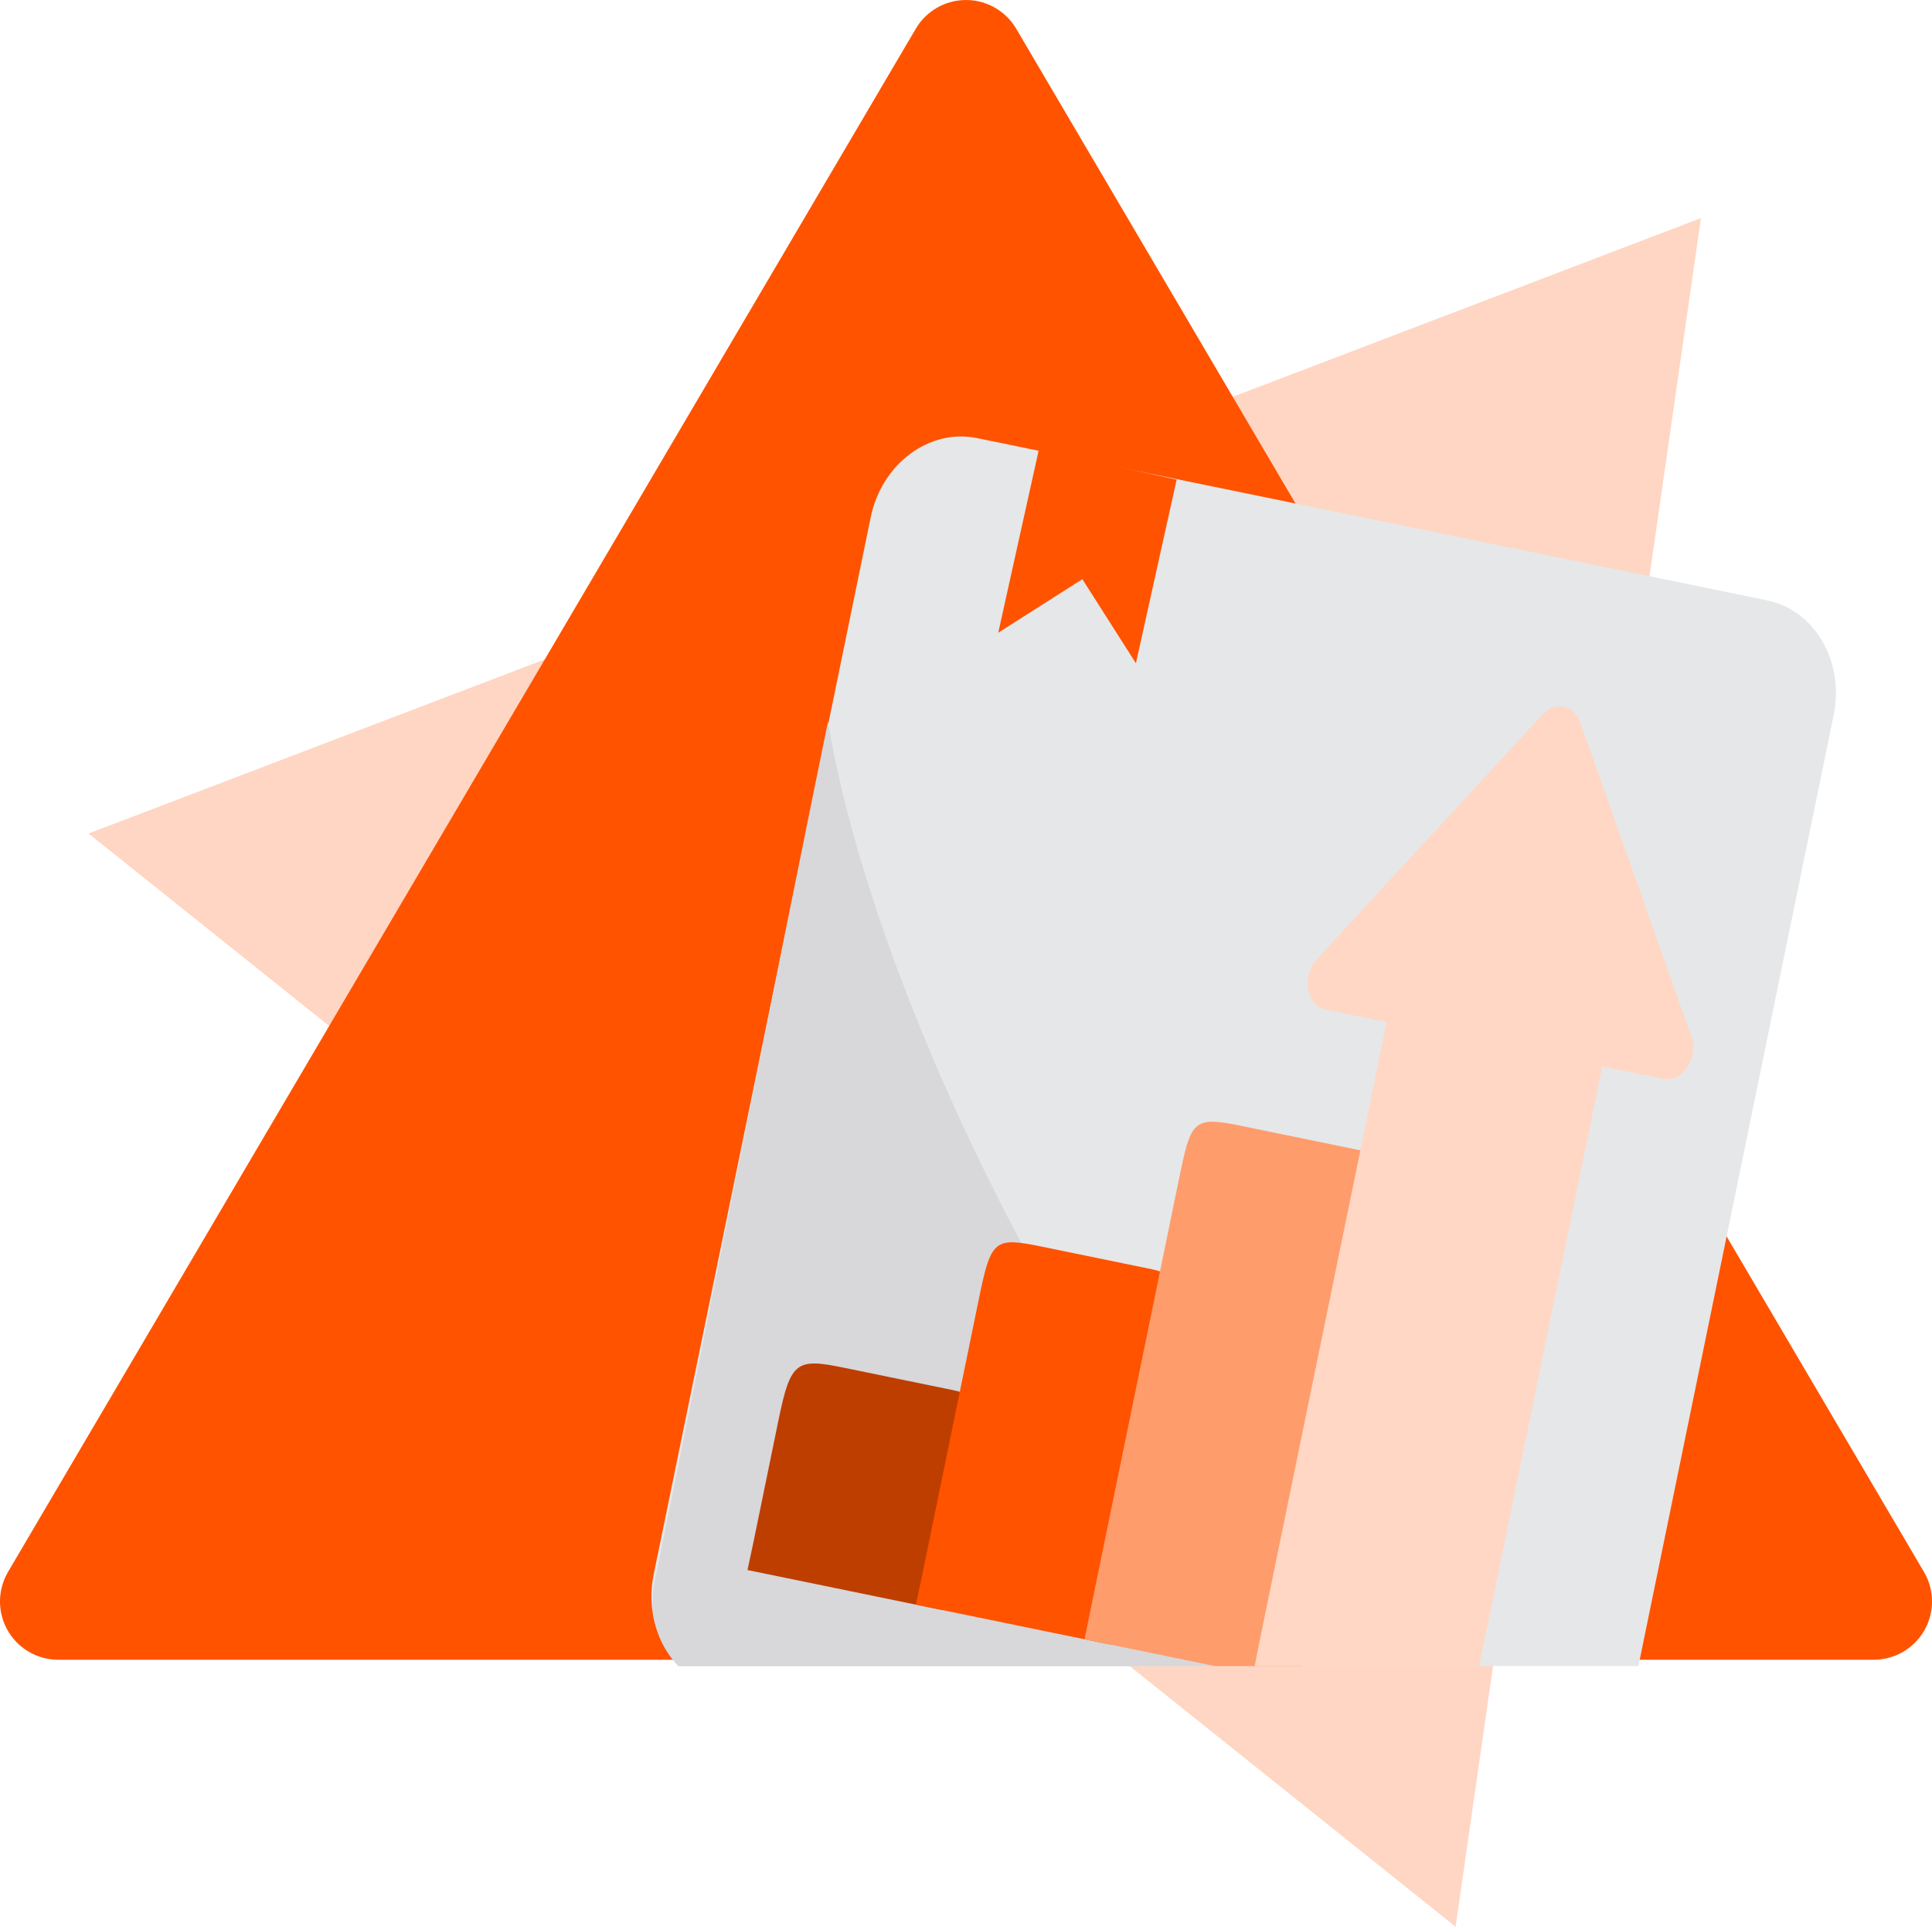
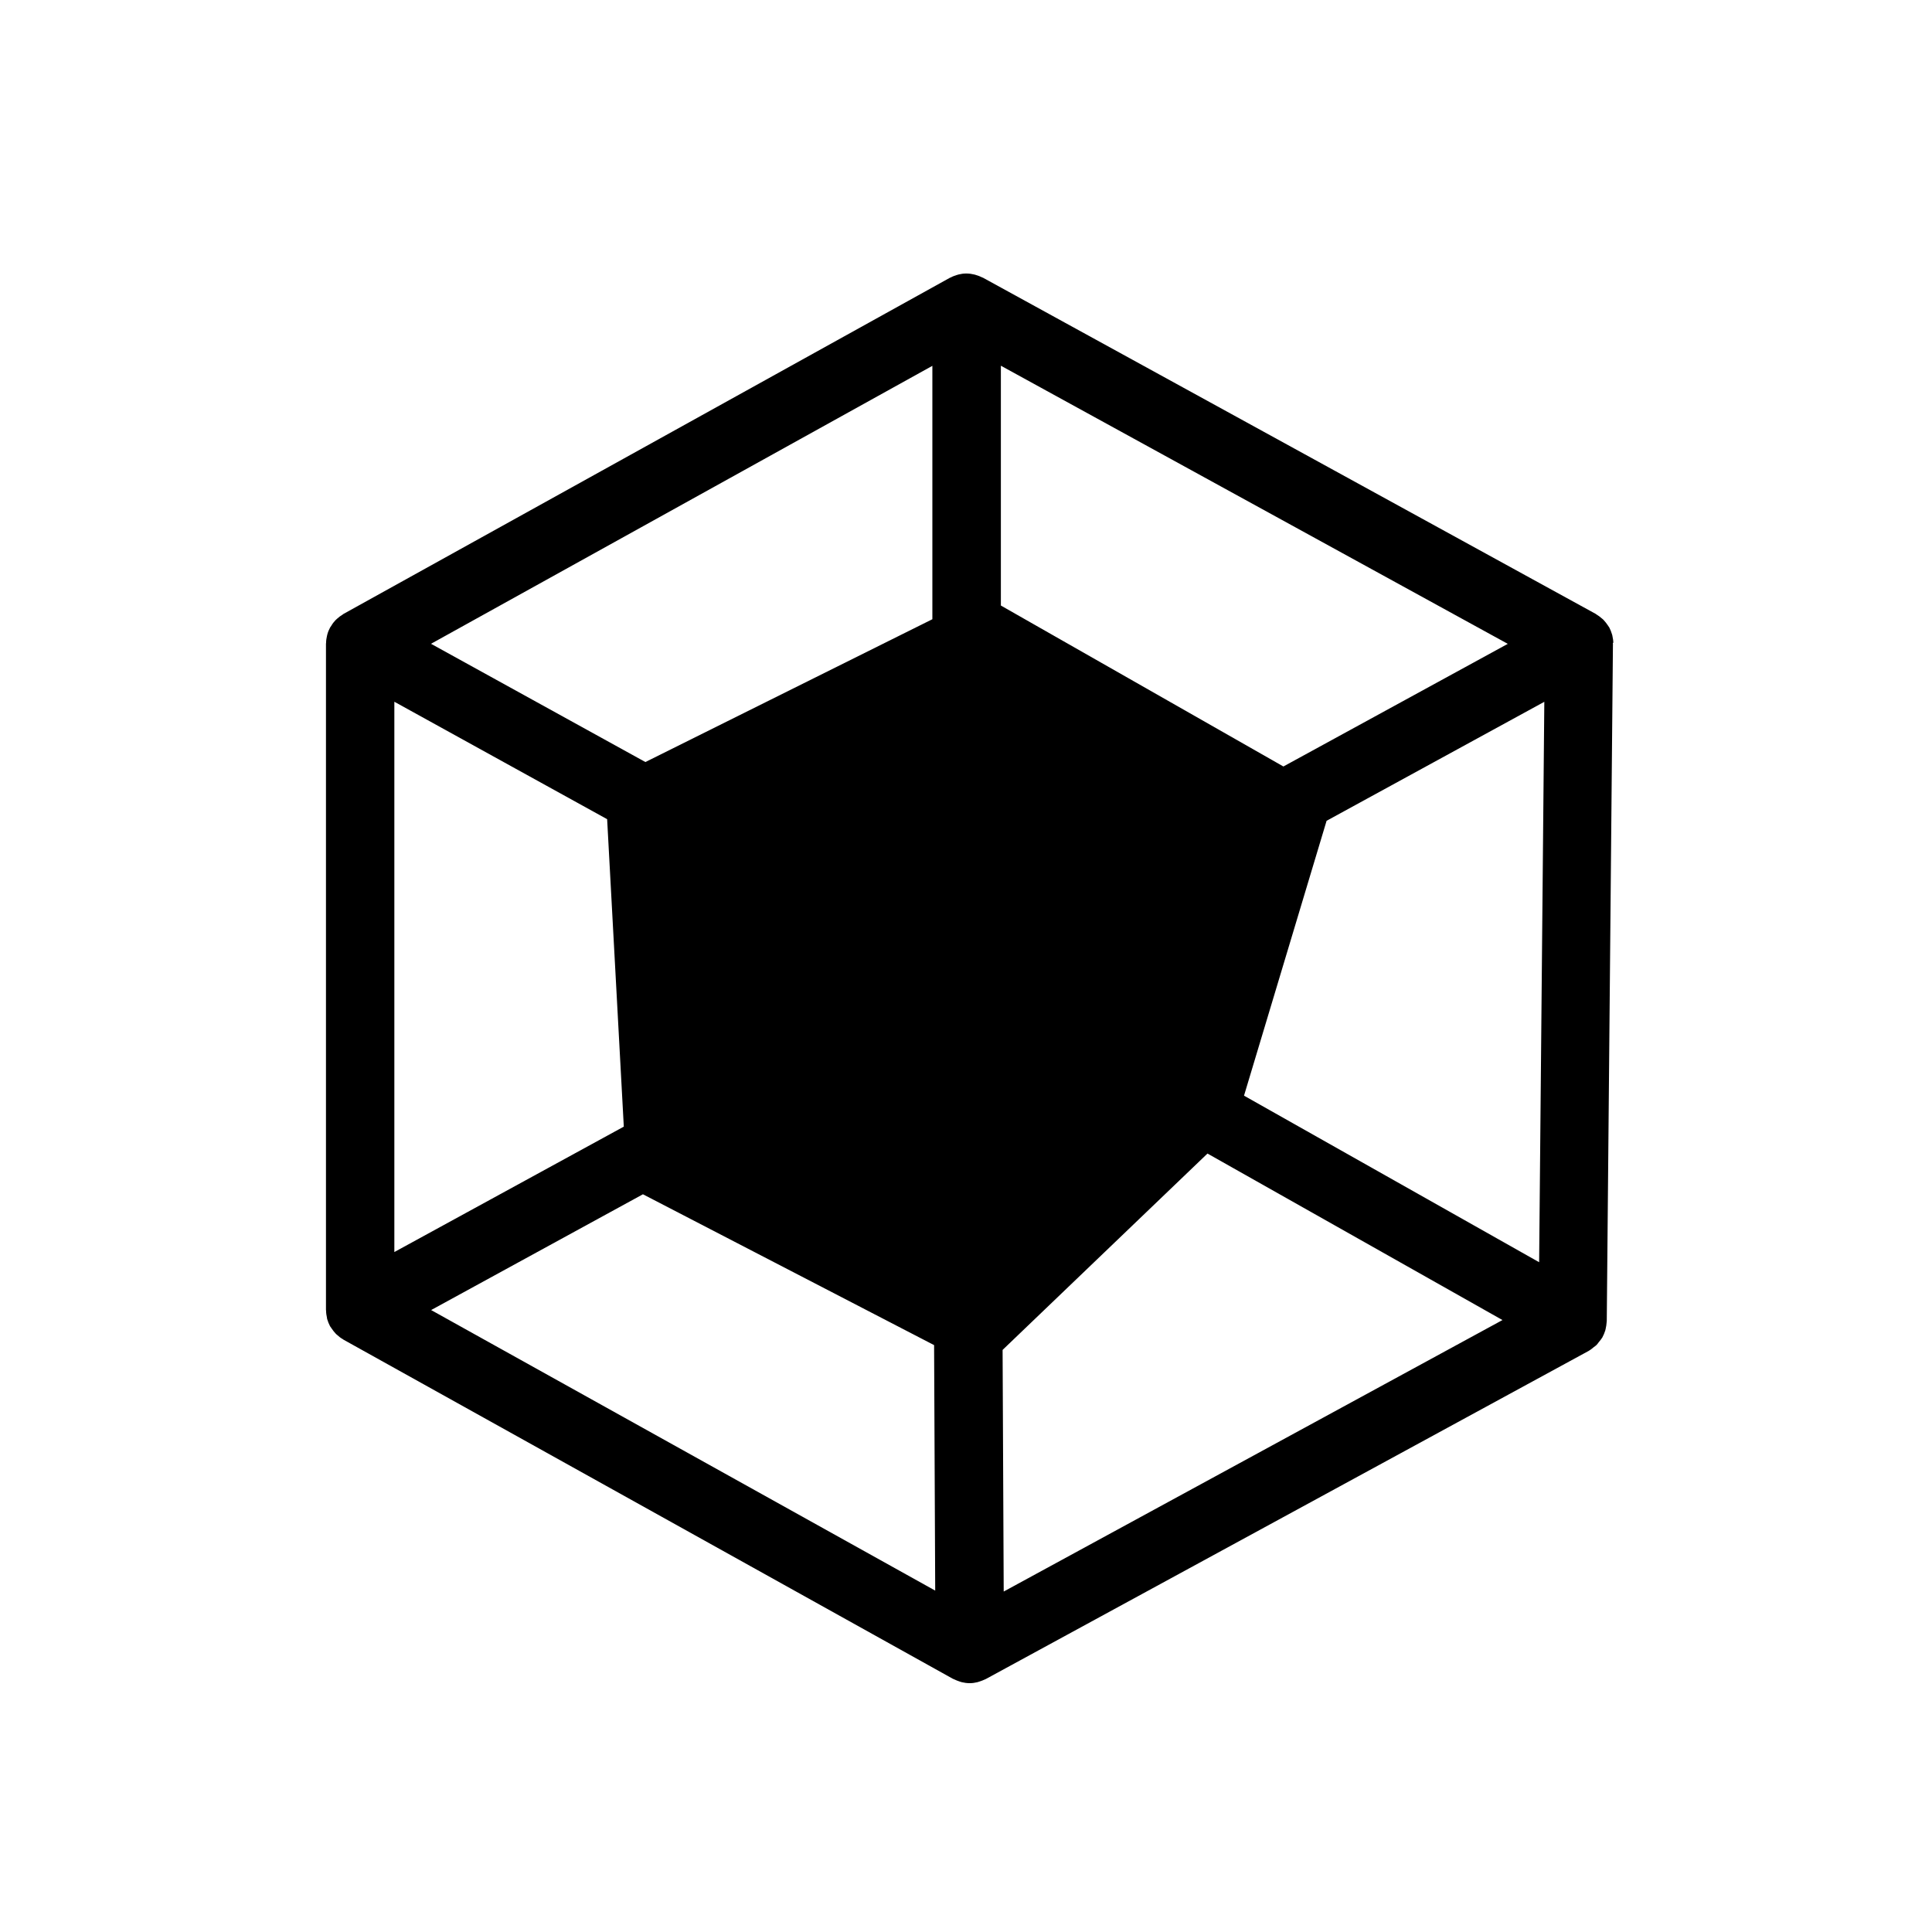
- <svg xmlns="http://www.w3.org/2000/svg" width="125.741mm" height="125.373mm" viewBox="0 0 125.741 125.373" version="1.1" id="svg1140">
-   <defs id="defs1134">
-     <clipPath clipPathUnits="userSpaceOnUse" id="clipPath1805-4-3">
-       <rect style="fill:#ffb600;fill-opacity:1;stroke:none;stroke-width:45.24;stroke-linecap:round;stroke-linejoin:round;stroke-miterlimit:4;stroke-dasharray:none;stroke-opacity:1;paint-order:markers stroke fill" id="rect1807-2-1" width="1853.584" height="1142.245" x="588.539" y="405.921" transform="rotate(-12.73339)" />
-     </clipPath>
-     <clipPath clipPathUnits="userSpaceOnUse" id="clipPath1667-2">
-       <rect y="16.095" x="-361.373" height="128.89" width="184.83" id="rect1669-9" style="fill:#162eae;fill-opacity:1;stroke:none;stroke-width:5;stroke-linecap:round;stroke-linejoin:round;stroke-miterlimit:4;stroke-dasharray:none;stroke-opacity:1;paint-order:markers stroke fill" />
-     </clipPath>
-     <clipPath clipPathUnits="userSpaceOnUse" id="clipPath1938">
-       <rect style="fill:#e6e7e8;fill-opacity:1;stroke:none;stroke-width:38.062;stroke-linecap:round;stroke-linejoin:round;stroke-miterlimit:4;stroke-dasharray:none;stroke-opacity:1;paint-order:markers stroke fill" id="rect1940" width="1201.37" height="767.972" x="201.332" y="-116.543" ry="54.028" transform="matrix(0.9836686,-0.1799893,0.2245882,0.9744538,0,0)" />
-     </clipPath>
-     <clipPath clipPathUnits="userSpaceOnUse" id="clipPath1938-8">
-       <rect style="fill:#e6e7e8;fill-opacity:1;stroke:none;stroke-width:38.062;stroke-linecap:round;stroke-linejoin:round;stroke-miterlimit:4;stroke-dasharray:none;stroke-opacity:1;paint-order:markers stroke fill" id="rect1940-7" width="1201.37" height="767.972" x="201.332" y="-116.543" ry="54.028" transform="matrix(0.9836686,-0.1799893,0.2245882,0.9744538,0,0)" />
-     </clipPath>
-   </defs>
-   <g id="layer1" transform="translate(-5.541075,-19.45011)">
-     <g transform="translate(562.8046,-25.87542)" id="g1968-7">
-       <path id="path821-5-1-9-2" d="M -551.501,99.562 -446.561,59.518 -462.528,170.698 Z" style="fill:#ff5300;fill-opacity:0.235;stroke:none;stroke-width:5;stroke-linecap:butt;stroke-linejoin:round;stroke-miterlimit:4;stroke-dasharray:none;stroke-opacity:1" />
-       <path id="path821-7-5-9" d="m -553.472,149.532 59.079,-100.414 59.079,100.414 z" style="fill:#ff5300;fill-opacity:1;stroke:#ff5300;stroke-width:7.584;stroke-linecap:butt;stroke-linejoin:round;stroke-miterlimit:4;stroke-dasharray:none;stroke-opacity:1" />
-       <g id="surface1-2" transform="matrix(0.1327838,0,0,0.149025,-470.1773,275.1026)">
-         <g clip-path="url(#clipPath1938-8)" transform="matrix(0.8435004,0.1543417,-0.1944066,0.8435004,-856.9377,-1372.414)" id="g1934-0">
-           <rect rx="50.217" style="fill:#e6e7e8;fill-opacity:1;stroke:none;stroke-width:35.544;stroke-linecap:round;stroke-linejoin:round;stroke-miterlimit:4;stroke-dasharray:none;stroke-opacity:1;paint-order:markers stroke fill" id="rect1895-6" width="559.563" height="647.437" x="729.018" y="-116.7" ry="50.217" />
-           <path id="path10-1-9-4" d="m 1211.272,530.039 -426.996,2.332 c -29.55,0.161 -53.655,-21.055 -53.836,-47.385 0,-95.744 -1.853,-329.862 -1.853,-445.606 61.987,143.052 252.507,362.109 482.685,490.659 z" style="fill:#d8d7da;stroke-width:1.578" />
-           <path d="m 875.321,358.625 h -63.468 c -27.788,0 -30.891,1.919 -30.891,32.337 v 62.995 l -0.123,15 h 111.674 c 7.569,0 13.703,-6.715 13.703,-15 v -40.168 c 0,-30.418 -3.103,-55.164 -30.895,-55.164 z" style="fill:#be3e00;fill-opacity:1;fill-rule:nonzero;stroke:none;stroke-width:0.956" id="path2-4-5" />
-           <path d="m 971.872,278.289 h -63.468 c -27.788,0 -29.594,1.289 -29.594,31.707 v 143.961 l -0.088,15 h 111.643 c 7.565,0 13.703,-6.715 13.703,-15 v -120.5 c 0,-30.418 -4.407,-55.168 -32.195,-55.168 z" style="fill:#ff5300;fill-opacity:1;fill-rule:nonzero;stroke:none;stroke-width:0.956" id="path4-9" />
-           <path d="m 1073.621,197.957 h -68.669 c -27.788,0 -28.291,2.557 -28.291,32.975 v 223.025 l 0.027,15 h 111.52 c 7.569,0 13.703,-6.715 13.703,-15 V 253.125 c 0,-30.418 -0.503,-55.168 -28.291,-55.168 z" style="fill:#ff9c6c;fill-opacity:1;fill-rule:nonzero;stroke:none;stroke-width:0.956" id="path6-5-7" />
-           <path d="M 1246,107.629 1148.145,-36.973 c -2.584,-3.816 -6.666,-6.07 -11.009,-6.07 -4.343,0 -8.429,2.254 -11.012,6.07 l -97.848,144.602 c -3.08,4.551 -3.554,10.617 -1.228,15.676 2.33,5.059 7.062,8.254 12.236,8.254 h 35.221 v 322.398 l 0.142,15 h 125.088 l 0.027,-15 V 131.559 h 35.225 c 5.174,0 9.91,-3.195 12.24,-8.254 2.327,-5.059 1.852,-11.125 -1.228,-15.676 z" style="fill:#ffd7c4;fill-opacity:1;fill-rule:nonzero;stroke:none;stroke-width:0.956" id="path8-3-8" />
-           <path id="path8-2-6-1" d="m 854.108,-57.378 39.496,36.316 1.683,-95.344 -80.254,-1.125 -1.683,95.344 z m 0,0" style="fill:#ff5300;fill-opacity:1;stroke-width:1.578" />
-         </g>
-       </g>
-     </g>
-   </g>
+ <svg xmlns="http://www.w3.org/2000/svg" id="skills" viewBox="0 0 156.53 156.53">
+   <path class="cls-1" d="m130.71,52.09c0-.18-.03-.37-.07-.55-.01-.04-.01-.09-.03-.13-.06-.2-.13-.39-.23-.58,0-.01-.02-.03-.03-.04-.02-.04-.06-.08-.08-.12-.1-.15-.21-.29-.33-.42-.04-.05-.09-.09-.14-.13-.14-.13-.3-.24-.46-.34-.02-.01-.04-.04-.07-.05l-49.63-27.23s-.07-.02-.1-.04c-.14-.07-.29-.13-.44-.17-.06-.02-.11-.04-.17-.05-.2-.05-.41-.08-.63-.08,0,0,0,0,0,0,0,0-.02,0-.03,0-.21,0-.41.03-.61.08-.06.01-.11.04-.17.05-.15.05-.3.1-.44.18-.03.02-.07.02-.1.04l-49.12,27.23s-.05.04-.08.06c-.15.09-.3.2-.43.32-.05.04-.09.09-.14.13-.12.13-.23.26-.32.42-.03.04-.06.08-.08.12,0,.01-.02.02-.03.04-.1.19-.18.38-.23.57-.01.04-.02.09-.03.13-.04.18-.07.36-.07.54,0,.03-.01.06-.01.09v53.96s.01.06.01.09c0,.18.03.37.07.55,0,.04.01.08.02.12.06.19.13.38.23.57,0,.01.02.03.03.04.03.05.06.08.09.13.1.15.2.28.32.41.04.05.09.09.14.13.14.13.28.24.44.33.03.02.05.04.07.05l49.38,27.48s.07.02.1.04c.14.07.29.13.45.18.06.02.11.04.16.05.21.05.42.08.64.08h.01c.21,0,.42-.03.62-.08.05-.01.1-.03.16-.05.15-.05.3-.1.44-.17.03-.01.06-.02.09-.04l48.87-26.6s.01-.01.02-.02c.13-.07.24-.17.35-.26.08-.06.16-.11.23-.18.07-.07.13-.16.19-.24.09-.11.19-.22.26-.34,0-.01.02-.02.02-.03.1-.18.18-.38.24-.57.01-.04.02-.09.03-.13.04-.18.07-.36.08-.54,0-.03.01-.06.01-.1l.5-54.84s-.01-.06-.01-.1Zm-8.54.07l-18.19,9.94-22.89-13.04v-19.43l41.08,22.54Zm-46.63-22.52v20.53l-23.25,11.57-17.37-9.58,40.62-22.52Zm-43.58,27.22l17.23,9.51,1.35,24.91-18.59,10.16v-44.58Zm2.97,49.28l17.16-9.38,23.59,12.22.09,19.89-40.84-22.73Zm46.39,22.8l-.09-19.57,16.6-15.91,23.9,13.49-40.4,21.99Zm43.39-26.67l-23.92-13.5,6.69-22.27,17.64-9.64-.42,45.41Z" />
</svg>
